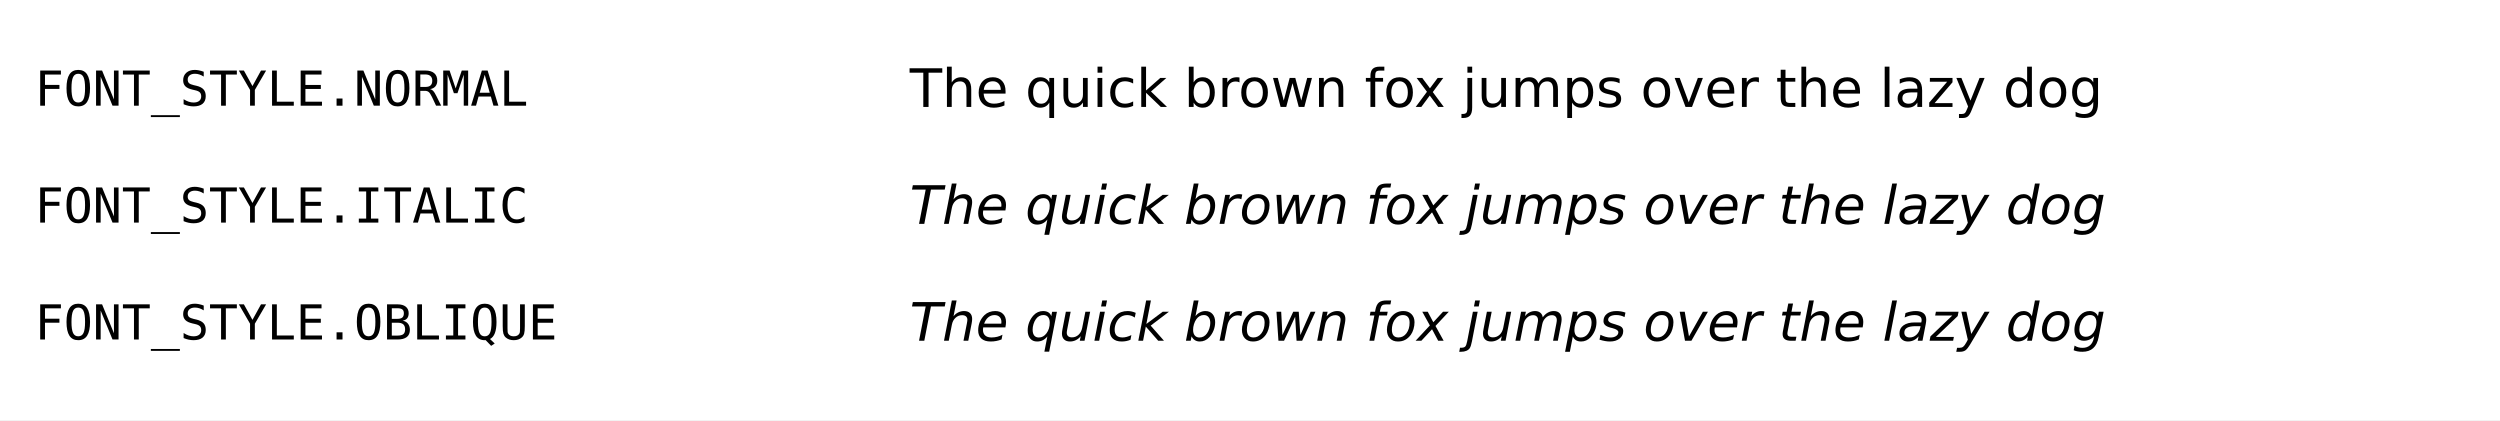
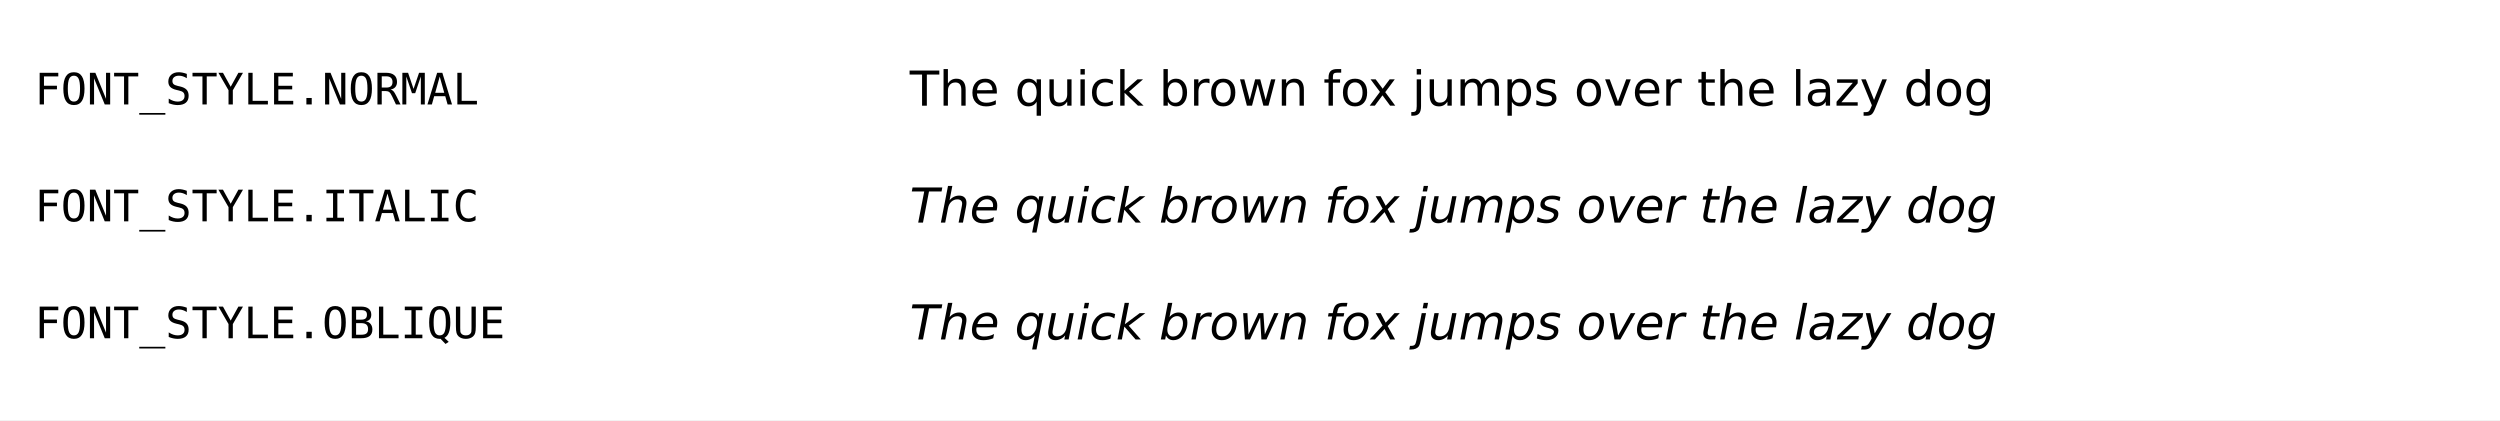
<svg xmlns="http://www.w3.org/2000/svg" xmlns:xlink="http://www.w3.org/1999/xlink" width="518.4pt" height="87.12pt" viewBox="0 0 518.4 87.12" version="1.1">
  <defs>
    <style type="text/css">*{stroke-linejoin: round; stroke-linecap: butt}</style>
  </defs>
  <g id="figure_1">
    <g id="patch_1">
      <path d="M 0 87.12  L 518.4 87.12  L 518.4 0  L 0 0  z " style="fill: #ffffff" />
    </g>
    <g id="axes_1">
      <g id="text_1">
-         <g transform="translate(7.2 21.91766) scale(0.1 -0.1)">
+         <g transform="translate(7.2 21.65789) scale(0.09 -0.09)">
          <defs>
            <path id="DejaVuSansMono-29" d="M 728 4666  L 3475 4666  L 3475 4134  L 1363 4134  L 1363 2759  L 3278 2759  L 3278 2228  L 1363 2228  L 1363 0  L 728 0  L 728 4666  z " transform="scale(0.015625)" />
            <path id="DejaVuSansMono-32" d="M 2828 2328  Q 2828 3356 2617 3797  Q 2406 4238 1925 4238  Q 1447 4238 1236 3797  Q 1025 3356 1025 2328  Q 1025 1303 1236 862  Q 1447 422 1925 422  Q 2406 422 2617 861  Q 2828 1300 2828 2328  z M 3488 2328  Q 3488 1109 3102 509  Q 2716 -91 1925 -91  Q 1134 -91 750 506  Q 366 1103 366 2328  Q 366 3550 752 4150  Q 1138 4750 1925 4750  Q 2716 4750 3102 4150  Q 3488 3550 3488 2328  z " transform="scale(0.015625)" />
            <path id="DejaVuSansMono-31" d="M 434 4666  L 1234 4666  L 2809 825  L 2809 4666  L 3419 4666  L 3419 0  L 2619 0  L 1044 3841  L 1044 0  L 434 0  L 434 4666  z " transform="scale(0.015625)" />
            <path id="DejaVuSansMono-37" d="M 147 4666  L 3706 4666  L 3706 4134  L 2247 4134  L 2247 0  L 1613 0  L 1613 4134  L 147 4134  L 147 4666  z " transform="scale(0.015625)" />
            <path id="DejaVuSansMono-42" d="M 3853 -1259  L 3853 -1509  L 0 -1509  L 0 -1259  L 3853 -1259  z " transform="scale(0.015625)" />
            <path id="DejaVuSansMono-36" d="M 3163 4506  L 3163 3866  Q 2875 4050 2586 4144  Q 2297 4238 2003 4238  Q 1556 4238 1297 4030  Q 1038 3822 1038 3469  Q 1038 3159 1208 2996  Q 1378 2834 1844 2725  L 2175 2650  Q 2831 2497 3131 2169  Q 3431 1841 3431 1275  Q 3431 609 3018 259  Q 2606 -91 1819 -91  Q 1491 -91 1159 -20  Q 828 50 494 191  L 494 863  Q 853 634 1173 528  Q 1494 422 1819 422  Q 2297 422 2562 636  Q 2828 850 2828 1234  Q 2828 1584 2645 1768  Q 2463 1953 2009 2053  L 1672 2131  Q 1022 2278 728 2575  Q 434 2872 434 3372  Q 434 3997 854 4373  Q 1275 4750 1972 4750  Q 2241 4750 2537 4689  Q 2834 4628 3163 4506  z " transform="scale(0.015625)" />
            <path id="DejaVuSansMono-3c" d="M 116 4666  L 788 4666  L 1925 2606  L 3059 4666  L 3738 4666  L 2241 2094  L 2241 0  L 1606 0  L 1606 2094  L 116 4666  z " transform="scale(0.015625)" />
            <path id="DejaVuSansMono-2f" d="M 672 4666  L 1306 4666  L 1306 531  L 3559 531  L 3559 0  L 672 0  L 672 4666  z " transform="scale(0.015625)" />
            <path id="DejaVuSansMono-28" d="M 616 4666  L 3384 4666  L 3384 4134  L 1247 4134  L 1247 2753  L 3291 2753  L 3291 2222  L 1247 2222  L 1247 531  L 3444 531  L 3444 0  L 616 0  L 616 4666  z " transform="scale(0.015625)" />
            <path id="DejaVuSansMono-11" d="M 1528 953  L 2316 953  L 2316 0  L 1528 0  L 1528 953  z " transform="scale(0.015625)" />
            <path id="DejaVuSansMono-35" d="M 2375 2203  Q 2619 2141 2791 1967  Q 2963 1794 3219 1275  L 3853 0  L 3175 0  L 2619 1178  Q 2378 1681 2186 1826  Q 1994 1972 1684 1972  L 1081 1972  L 1081 0  L 447 0  L 447 4666  L 1747 4666  Q 2516 4666 2925 4319  Q 3334 3972 3334 3316  Q 3334 2853 3082 2561  Q 2831 2269 2375 2203  z M 1081 4147  L 1081 2491  L 1772 2491  Q 2225 2491 2447 2694  Q 2669 2897 2669 3316  Q 2669 3719 2433 3933  Q 2197 4147 1747 4147  L 1081 4147  z " transform="scale(0.015625)" />
            <path id="DejaVuSansMono-30" d="M 269 4666  L 1113 4666  L 1919 2291  L 2731 4666  L 3578 4666  L 3578 0  L 2994 0  L 2994 4122  L 2163 1663  L 1684 1663  L 850 4122  L 850 0  L 269 0  L 269 4666  z " transform="scale(0.015625)" />
            <path id="DejaVuSansMono-24" d="M 1925 4109  L 1259 1722  L 2591 1722  L 1925 4109  z M 1544 4666  L 2309 4666  L 3738 0  L 3084 0  L 2741 1216  L 1106 1216  L 769 0  L 116 0  L 1544 4666  z " transform="scale(0.015625)" />
          </defs>
          <use xlink:href="#DejaVuSansMono-29" />
          <use xlink:href="#DejaVuSansMono-32" transform="translate(60.20312 0)" />
          <use xlink:href="#DejaVuSansMono-31" transform="translate(120.4062 0)" />
          <use xlink:href="#DejaVuSansMono-37" transform="translate(180.6094 0)" />
          <use xlink:href="#DejaVuSansMono-42" transform="translate(240.8125 0)" />
          <use xlink:href="#DejaVuSansMono-36" transform="translate(301.0156 0)" />
          <use xlink:href="#DejaVuSansMono-37" transform="translate(361.2188 0)" />
          <use xlink:href="#DejaVuSansMono-3c" transform="translate(421.4219 0)" />
          <use xlink:href="#DejaVuSansMono-2f" transform="translate(481.625 0)" />
          <use xlink:href="#DejaVuSansMono-28" transform="translate(541.8281 0)" />
          <use xlink:href="#DejaVuSansMono-11" transform="translate(602.0312 0)" />
          <use xlink:href="#DejaVuSansMono-31" transform="translate(662.2344 0)" />
          <use xlink:href="#DejaVuSansMono-32" transform="translate(722.4375 0)" />
          <use xlink:href="#DejaVuSansMono-35" transform="translate(782.6406 0)" />
          <use xlink:href="#DejaVuSansMono-30" transform="translate(842.8438 0)" />
          <use xlink:href="#DejaVuSansMono-24" transform="translate(903.0469 0)" />
          <use xlink:href="#DejaVuSansMono-2f" transform="translate(963.25 0)" />
        </g>
      </g>
      <g id="text_2">
-         <g transform="translate(188.64 22.17785) scale(0.11 -0.11)">
+         <g transform="translate(188.64 21.91805) scale(0.1 -0.1)">
          <defs>
            <path id="DejaVuSans-37" d="M -19 4666  L 3928 4666  L 3928 4134  L 2272 4134  L 2272 0  L 1638 0  L 1638 4134  L -19 4134  L -19 4666  z " transform="scale(0.015625)" />
            <path id="DejaVuSans-4b" d="M 3513 2113  L 3513 0  L 2938 0  L 2938 2094  Q 2938 2591 2744 2837  Q 2550 3084 2163 3084  Q 1697 3084 1428 2787  Q 1159 2491 1159 1978  L 1159 0  L 581 0  L 581 4863  L 1159 4863  L 1159 2956  Q 1366 3272 1645 3428  Q 1925 3584 2291 3584  Q 2894 3584 3203 3211  Q 3513 2838 3513 2113  z " transform="scale(0.015625)" />
            <path id="DejaVuSans-48" d="M 3597 1894  L 3597 1613  L 953 1613  Q 991 1019 1311 708  Q 1631 397 2203 397  Q 2534 397 2845 478  Q 3156 559 3463 722  L 3463 178  Q 3153 47 2828 -22  Q 2503 -91 2169 -91  Q 1331 -91 842 396  Q 353 884 353 1716  Q 353 2575 817 3079  Q 1281 3584 2069 3584  Q 2775 3584 3186 3129  Q 3597 2675 3597 1894  z M 3022 2063  Q 3016 2534 2758 2815  Q 2500 3097 2075 3097  Q 1594 3097 1305 2825  Q 1016 2553 972 2059  L 3022 2063  z " transform="scale(0.015625)" />
            <path id="DejaVuSans-3" transform="scale(0.015625)" />
            <path id="DejaVuSans-54" d="M 947 1747  Q 947 1113 1208 752  Q 1469 391 1925 391  Q 2381 391 2643 752  Q 2906 1113 2906 1747  Q 2906 2381 2643 2742  Q 2381 3103 1925 3103  Q 1469 3103 1208 2742  Q 947 2381 947 1747  z M 2906 525  Q 2725 213 2448 61  Q 2172 -91 1784 -91  Q 1150 -91 751 415  Q 353 922 353 1747  Q 353 2572 751 3078  Q 1150 3584 1784 3584  Q 2172 3584 2448 3432  Q 2725 3281 2906 2969  L 2906 3500  L 3481 3500  L 3481 -1331  L 2906 -1331  L 2906 525  z " transform="scale(0.015625)" />
            <path id="DejaVuSans-58" d="M 544 1381  L 544 3500  L 1119 3500  L 1119 1403  Q 1119 906 1312 657  Q 1506 409 1894 409  Q 2359 409 2629 706  Q 2900 1003 2900 1516  L 2900 3500  L 3475 3500  L 3475 0  L 2900 0  L 2900 538  Q 2691 219 2414 64  Q 2138 -91 1772 -91  Q 1169 -91 856 284  Q 544 659 544 1381  z M 1991 3584  L 1991 3584  z " transform="scale(0.015625)" />
            <path id="DejaVuSans-4c" d="M 603 3500  L 1178 3500  L 1178 0  L 603 0  L 603 3500  z M 603 4863  L 1178 4863  L 1178 4134  L 603 4134  L 603 4863  z " transform="scale(0.015625)" />
            <path id="DejaVuSans-46" d="M 3122 3366  L 3122 2828  Q 2878 2963 2633 3030  Q 2388 3097 2138 3097  Q 1578 3097 1268 2742  Q 959 2388 959 1747  Q 959 1106 1268 751  Q 1578 397 2138 397  Q 2388 397 2633 464  Q 2878 531 3122 666  L 3122 134  Q 2881 22 2623 -34  Q 2366 -91 2075 -91  Q 1284 -91 818 406  Q 353 903 353 1747  Q 353 2603 823 3093  Q 1294 3584 2113 3584  Q 2378 3584 2631 3529  Q 2884 3475 3122 3366  z " transform="scale(0.015625)" />
            <path id="DejaVuSans-4e" d="M 581 4863  L 1159 4863  L 1159 1991  L 2875 3500  L 3609 3500  L 1753 1863  L 3688 0  L 2938 0  L 1159 1709  L 1159 0  L 581 0  L 581 4863  z " transform="scale(0.015625)" />
            <path id="DejaVuSans-45" d="M 3116 1747  Q 3116 2381 2855 2742  Q 2594 3103 2138 3103  Q 1681 3103 1420 2742  Q 1159 2381 1159 1747  Q 1159 1113 1420 752  Q 1681 391 2138 391  Q 2594 391 2855 752  Q 3116 1113 3116 1747  z M 1159 2969  Q 1341 3281 1617 3432  Q 1894 3584 2278 3584  Q 2916 3584 3314 3078  Q 3713 2572 3713 1747  Q 3713 922 3314 415  Q 2916 -91 2278 -91  Q 1894 -91 1617 61  Q 1341 213 1159 525  L 1159 0  L 581 0  L 581 4863  L 1159 4863  L 1159 2969  z " transform="scale(0.015625)" />
            <path id="DejaVuSans-55" d="M 2631 2963  Q 2534 3019 2420 3045  Q 2306 3072 2169 3072  Q 1681 3072 1420 2755  Q 1159 2438 1159 1844  L 1159 0  L 581 0  L 581 3500  L 1159 3500  L 1159 2956  Q 1341 3275 1631 3429  Q 1922 3584 2338 3584  Q 2397 3584 2469 3576  Q 2541 3569 2628 3553  L 2631 2963  z " transform="scale(0.015625)" />
            <path id="DejaVuSans-52" d="M 1959 3097  Q 1497 3097 1228 2736  Q 959 2375 959 1747  Q 959 1119 1226 758  Q 1494 397 1959 397  Q 2419 397 2687 759  Q 2956 1122 2956 1747  Q 2956 2369 2687 2733  Q 2419 3097 1959 3097  z M 1959 3584  Q 2709 3584 3137 3096  Q 3566 2609 3566 1747  Q 3566 888 3137 398  Q 2709 -91 1959 -91  Q 1206 -91 779 398  Q 353 888 353 1747  Q 353 2609 779 3096  Q 1206 3584 1959 3584  z " transform="scale(0.015625)" />
            <path id="DejaVuSans-5a" d="M 269 3500  L 844 3500  L 1563 769  L 2278 3500  L 2956 3500  L 3675 769  L 4391 3500  L 4966 3500  L 4050 0  L 3372 0  L 2619 2869  L 1863 0  L 1184 0  L 269 3500  z " transform="scale(0.015625)" />
            <path id="DejaVuSans-51" d="M 3513 2113  L 3513 0  L 2938 0  L 2938 2094  Q 2938 2591 2744 2837  Q 2550 3084 2163 3084  Q 1697 3084 1428 2787  Q 1159 2491 1159 1978  L 1159 0  L 581 0  L 581 3500  L 1159 3500  L 1159 2956  Q 1366 3272 1645 3428  Q 1925 3584 2291 3584  Q 2894 3584 3203 3211  Q 3513 2838 3513 2113  z " transform="scale(0.015625)" />
            <path id="DejaVuSans-49" d="M 2375 4863  L 2375 4384  L 1825 4384  Q 1516 4384 1395 4259  Q 1275 4134 1275 3809  L 1275 3500  L 2222 3500  L 2222 3053  L 1275 3053  L 1275 0  L 697 0  L 697 3053  L 147 3053  L 147 3500  L 697 3500  L 697 3744  Q 697 4328 969 4595  Q 1241 4863 1831 4863  L 2375 4863  z " transform="scale(0.015625)" />
            <path id="DejaVuSans-5b" d="M 3513 3500  L 2247 1797  L 3578 0  L 2900 0  L 1881 1375  L 863 0  L 184 0  L 1544 1831  L 300 3500  L 978 3500  L 1906 2253  L 2834 3500  L 3513 3500  z " transform="scale(0.015625)" />
            <path id="DejaVuSans-4d" d="M 603 3500  L 1178 3500  L 1178 -63  Q 1178 -731 923 -1031  Q 669 -1331 103 -1331  L -116 -1331  L -116 -844  L 38 -844  Q 366 -844 484 -692  Q 603 -541 603 -63  L 603 3500  z M 603 4863  L 1178 4863  L 1178 4134  L 603 4134  L 603 4863  z " transform="scale(0.015625)" />
            <path id="DejaVuSans-50" d="M 3328 2828  Q 3544 3216 3844 3400  Q 4144 3584 4550 3584  Q 5097 3584 5394 3201  Q 5691 2819 5691 2113  L 5691 0  L 5113 0  L 5113 2094  Q 5113 2597 4934 2840  Q 4756 3084 4391 3084  Q 3944 3084 3684 2787  Q 3425 2491 3425 1978  L 3425 0  L 2847 0  L 2847 2094  Q 2847 2600 2669 2842  Q 2491 3084 2119 3084  Q 1678 3084 1418 2786  Q 1159 2488 1159 1978  L 1159 0  L 581 0  L 581 3500  L 1159 3500  L 1159 2956  Q 1356 3278 1631 3431  Q 1906 3584 2284 3584  Q 2666 3584 2933 3390  Q 3200 3197 3328 2828  z " transform="scale(0.015625)" />
            <path id="DejaVuSans-53" d="M 1159 525  L 1159 -1331  L 581 -1331  L 581 3500  L 1159 3500  L 1159 2969  Q 1341 3281 1617 3432  Q 1894 3584 2278 3584  Q 2916 3584 3314 3078  Q 3713 2572 3713 1747  Q 3713 922 3314 415  Q 2916 -91 2278 -91  Q 1894 -91 1617 61  Q 1341 213 1159 525  z M 3116 1747  Q 3116 2381 2855 2742  Q 2594 3103 2138 3103  Q 1681 3103 1420 2742  Q 1159 2381 1159 1747  Q 1159 1113 1420 752  Q 1681 391 2138 391  Q 2594 391 2855 752  Q 3116 1113 3116 1747  z " transform="scale(0.015625)" />
            <path id="DejaVuSans-56" d="M 2834 3397  L 2834 2853  Q 2591 2978 2328 3040  Q 2066 3103 1784 3103  Q 1356 3103 1142 2972  Q 928 2841 928 2578  Q 928 2378 1081 2264  Q 1234 2150 1697 2047  L 1894 2003  Q 2506 1872 2764 1633  Q 3022 1394 3022 966  Q 3022 478 2636 193  Q 2250 -91 1575 -91  Q 1294 -91 989 -36  Q 684 19 347 128  L 347 722  Q 666 556 975 473  Q 1284 391 1588 391  Q 1994 391 2212 530  Q 2431 669 2431 922  Q 2431 1156 2273 1281  Q 2116 1406 1581 1522  L 1381 1569  Q 847 1681 609 1914  Q 372 2147 372 2553  Q 372 3047 722 3315  Q 1072 3584 1716 3584  Q 2034 3584 2315 3537  Q 2597 3491 2834 3397  z " transform="scale(0.015625)" />
            <path id="DejaVuSans-59" d="M 191 3500  L 800 3500  L 1894 563  L 2988 3500  L 3597 3500  L 2284 0  L 1503 0  L 191 3500  z " transform="scale(0.015625)" />
            <path id="DejaVuSans-57" d="M 1172 4494  L 1172 3500  L 2356 3500  L 2356 3053  L 1172 3053  L 1172 1153  Q 1172 725 1289 603  Q 1406 481 1766 481  L 2356 481  L 2356 0  L 1766 0  Q 1100 0 847 248  Q 594 497 594 1153  L 594 3053  L 172 3053  L 172 3500  L 594 3500  L 594 4494  L 1172 4494  z " transform="scale(0.015625)" />
            <path id="DejaVuSans-4f" d="M 603 4863  L 1178 4863  L 1178 0  L 603 0  L 603 4863  z " transform="scale(0.015625)" />
            <path id="DejaVuSans-44" d="M 2194 1759  Q 1497 1759 1228 1600  Q 959 1441 959 1056  Q 959 750 1161 570  Q 1363 391 1709 391  Q 2188 391 2477 730  Q 2766 1069 2766 1631  L 2766 1759  L 2194 1759  z M 3341 1997  L 3341 0  L 2766 0  L 2766 531  Q 2569 213 2275 61  Q 1981 -91 1556 -91  Q 1019 -91 701 211  Q 384 513 384 1019  Q 384 1609 779 1909  Q 1175 2209 1959 2209  L 2766 2209  L 2766 2266  Q 2766 2663 2505 2880  Q 2244 3097 1772 3097  Q 1472 3097 1187 3025  Q 903 2953 641 2809  L 641 3341  Q 956 3463 1253 3523  Q 1550 3584 1831 3584  Q 2591 3584 2966 3190  Q 3341 2797 3341 1997  z " transform="scale(0.015625)" />
            <path id="DejaVuSans-5d" d="M 353 3500  L 3084 3500  L 3084 2975  L 922 459  L 3084 459  L 3084 0  L 275 0  L 275 525  L 2438 3041  L 353 3041  L 353 3500  z " transform="scale(0.015625)" />
            <path id="DejaVuSans-5c" d="M 2059 -325  Q 1816 -950 1584 -1140  Q 1353 -1331 966 -1331  L 506 -1331  L 506 -850  L 844 -850  Q 1081 -850 1212 -737  Q 1344 -625 1503 -206  L 1606 56  L 191 3500  L 800 3500  L 1894 763  L 2988 3500  L 3597 3500  L 2059 -325  z " transform="scale(0.015625)" />
            <path id="DejaVuSans-47" d="M 2906 2969  L 2906 4863  L 3481 4863  L 3481 0  L 2906 0  L 2906 525  Q 2725 213 2448 61  Q 2172 -91 1784 -91  Q 1150 -91 751 415  Q 353 922 353 1747  Q 353 2572 751 3078  Q 1150 3584 1784 3584  Q 2172 3584 2448 3432  Q 2725 3281 2906 2969  z M 947 1747  Q 947 1113 1208 752  Q 1469 391 1925 391  Q 2381 391 2643 752  Q 2906 1113 2906 1747  Q 2906 2381 2643 2742  Q 2381 3103 1925 3103  Q 1469 3103 1208 2742  Q 947 2381 947 1747  z " transform="scale(0.015625)" />
            <path id="DejaVuSans-4a" d="M 2906 1791  Q 2906 2416 2648 2759  Q 2391 3103 1925 3103  Q 1463 3103 1205 2759  Q 947 2416 947 1791  Q 947 1169 1205 825  Q 1463 481 1925 481  Q 2391 481 2648 825  Q 2906 1169 2906 1791  z M 3481 434  Q 3481 -459 3084 -895  Q 2688 -1331 1869 -1331  Q 1566 -1331 1297 -1286  Q 1028 -1241 775 -1147  L 775 -588  Q 1028 -725 1275 -790  Q 1522 -856 1778 -856  Q 2344 -856 2625 -561  Q 2906 -266 2906 331  L 2906 616  Q 2728 306 2450 153  Q 2172 0 1784 0  Q 1141 0 747 490  Q 353 981 353 1791  Q 353 2603 747 3093  Q 1141 3584 1784 3584  Q 2172 3584 2450 3431  Q 2728 3278 2906 2969  L 2906 3500  L 3481 3500  L 3481 434  z " transform="scale(0.015625)" />
          </defs>
          <use xlink:href="#DejaVuSans-37" />
          <use xlink:href="#DejaVuSans-4b" transform="translate(61.07812 0)" />
          <use xlink:href="#DejaVuSans-48" transform="translate(124.4531 0)" />
          <use xlink:href="#DejaVuSans-3" transform="translate(185.9844 0)" />
          <use xlink:href="#DejaVuSans-54" transform="translate(217.7656 0)" />
          <use xlink:href="#DejaVuSans-58" transform="translate(281.25 0)" />
          <use xlink:href="#DejaVuSans-4c" transform="translate(344.625 0)" />
          <use xlink:href="#DejaVuSans-46" transform="translate(372.4062 0)" />
          <use xlink:href="#DejaVuSans-4e" transform="translate(427.3906 0)" />
          <use xlink:href="#DejaVuSans-3" transform="translate(485.2969 0)" />
          <use xlink:href="#DejaVuSans-45" transform="translate(517.0781 0)" />
          <use xlink:href="#DejaVuSans-55" transform="translate(580.5625 0)" />
          <use xlink:href="#DejaVuSans-52" transform="translate(619.4688 0)" />
          <use xlink:href="#DejaVuSans-5a" transform="translate(680.6562 0)" />
          <use xlink:href="#DejaVuSans-51" transform="translate(762.4375 0)" />
          <use xlink:href="#DejaVuSans-3" transform="translate(825.8125 0)" />
          <use xlink:href="#DejaVuSans-49" transform="translate(857.5938 0)" />
          <use xlink:href="#DejaVuSans-52" transform="translate(892.7969 0)" />
          <use xlink:href="#DejaVuSans-5b" transform="translate(950.9062 0)" />
          <use xlink:href="#DejaVuSans-3" transform="translate(1010.094 0)" />
          <use xlink:href="#DejaVuSans-4d" transform="translate(1041.875 0)" />
          <use xlink:href="#DejaVuSans-58" transform="translate(1069.656 0)" />
          <use xlink:href="#DejaVuSans-50" transform="translate(1133.031 0)" />
          <use xlink:href="#DejaVuSans-53" transform="translate(1230.438 0)" />
          <use xlink:href="#DejaVuSans-56" transform="translate(1293.922 0)" />
          <use xlink:href="#DejaVuSans-3" transform="translate(1346.016 0)" />
          <use xlink:href="#DejaVuSans-52" transform="translate(1377.797 0)" />
          <use xlink:href="#DejaVuSans-59" transform="translate(1438.984 0)" />
          <use xlink:href="#DejaVuSans-48" transform="translate(1498.172 0)" />
          <use xlink:href="#DejaVuSans-55" transform="translate(1559.703 0)" />
          <use xlink:href="#DejaVuSans-3" transform="translate(1600.812 0)" />
          <use xlink:href="#DejaVuSans-57" transform="translate(1632.594 0)" />
          <use xlink:href="#DejaVuSans-4b" transform="translate(1671.797 0)" />
          <use xlink:href="#DejaVuSans-48" transform="translate(1735.172 0)" />
          <use xlink:href="#DejaVuSans-3" transform="translate(1796.703 0)" />
          <use xlink:href="#DejaVuSans-4f" transform="translate(1828.484 0)" />
          <use xlink:href="#DejaVuSans-44" transform="translate(1856.266 0)" />
          <use xlink:href="#DejaVuSans-5d" transform="translate(1917.547 0)" />
          <use xlink:href="#DejaVuSans-5c" transform="translate(1970.031 0)" />
          <use xlink:href="#DejaVuSans-3" transform="translate(2029.219 0)" />
          <use xlink:href="#DejaVuSans-47" transform="translate(2061 0)" />
          <use xlink:href="#DejaVuSans-52" transform="translate(2124.484 0)" />
          <use xlink:href="#DejaVuSans-4a" transform="translate(2185.672 0)" />
        </g>
      </g>
      <g id="text_3">
-         <g transform="translate(7.2 46.15766) scale(0.1 -0.1)">
+         <g transform="translate(7.2 45.89789) scale(0.09 -0.09)">
          <defs>
            <path id="DejaVuSansMono-2c" d="M 628 4666  L 3219 4666  L 3219 4134  L 2241 4134  L 2241 531  L 3219 531  L 3219 0  L 628 0  L 628 531  L 1606 531  L 1606 4134  L 628 4134  L 628 4666  z " transform="scale(0.015625)" />
            <path id="DejaVuSansMono-26" d="M 3353 166  Q 3113 38 2859 -26  Q 2606 -91 2322 -91  Q 1425 -91 929 543  Q 434 1178 434 2328  Q 434 3472 932 4111  Q 1431 4750 2322 4750  Q 2606 4750 2859 4686  Q 3113 4622 3353 4494  L 3353 3847  Q 3122 4038 2856 4138  Q 2591 4238 2322 4238  Q 1706 4238 1400 3763  Q 1094 3288 1094 2328  Q 1094 1372 1400 897  Q 1706 422 2322 422  Q 2597 422 2861 522  Q 3125 622 3353 813  L 3353 166  z " transform="scale(0.015625)" />
          </defs>
          <use xlink:href="#DejaVuSansMono-29" />
          <use xlink:href="#DejaVuSansMono-32" transform="translate(60.20312 0)" />
          <use xlink:href="#DejaVuSansMono-31" transform="translate(120.4062 0)" />
          <use xlink:href="#DejaVuSansMono-37" transform="translate(180.6094 0)" />
          <use xlink:href="#DejaVuSansMono-42" transform="translate(240.8125 0)" />
          <use xlink:href="#DejaVuSansMono-36" transform="translate(301.0156 0)" />
          <use xlink:href="#DejaVuSansMono-37" transform="translate(361.2188 0)" />
          <use xlink:href="#DejaVuSansMono-3c" transform="translate(421.4219 0)" />
          <use xlink:href="#DejaVuSansMono-2f" transform="translate(481.625 0)" />
          <use xlink:href="#DejaVuSansMono-28" transform="translate(541.8281 0)" />
          <use xlink:href="#DejaVuSansMono-11" transform="translate(602.0312 0)" />
          <use xlink:href="#DejaVuSansMono-2c" transform="translate(662.2344 0)" />
          <use xlink:href="#DejaVuSansMono-37" transform="translate(722.4375 0)" />
          <use xlink:href="#DejaVuSansMono-24" transform="translate(782.6406 0)" />
          <use xlink:href="#DejaVuSansMono-2f" transform="translate(842.8438 0)" />
          <use xlink:href="#DejaVuSansMono-2c" transform="translate(903.0469 0)" />
          <use xlink:href="#DejaVuSansMono-26" transform="translate(963.25 0)" />
        </g>
      </g>
      <g id="text_4">
-         <g transform="translate(188.64 46.41785) scale(0.11 -0.11)">
+         <g transform="translate(188.64 46.15805) scale(0.1 -0.1)">
          <defs>
            <path id="DejaVuSans-Oblique-37" d="M 378 4666  L 4325 4666  L 4225 4134  L 2559 4134  L 1759 0  L 1125 0  L 1925 4134  L 275 4134  L 378 4666  z " transform="scale(0.015625)" />
            <path id="DejaVuSans-Oblique-4b" d="M 3566 2113  L 3156 0  L 2578 0  L 2988 2091  Q 3016 2238 3031 2350  Q 3047 2463 3047 2528  Q 3047 2791 2881 2937  Q 2716 3084 2419 3084  Q 1956 3084 1617 2771  Q 1278 2459 1178 1941  L 800 0  L 225 0  L 1172 4863  L 1747 4863  L 1375 2950  Q 1594 3244 1934 3414  Q 2275 3584 2650 3584  Q 3113 3584 3367 3334  Q 3622 3084 3622 2631  Q 3622 2519 3608 2391  Q 3594 2263 3566 2113  z " transform="scale(0.015625)" />
            <path id="DejaVuSans-Oblique-48" d="M 3078 2063  Q 3088 2113 3092 2166  Q 3097 2219 3097 2272  Q 3097 2653 2873 2875  Q 2650 3097 2266 3097  Q 1838 3097 1509 2826  Q 1181 2556 1013 2059  L 3078 2063  z M 3578 1613  L 903 1613  Q 884 1494 878 1425  Q 872 1356 872 1306  Q 872 872 1139 634  Q 1406 397 1894 397  Q 2269 397 2603 481  Q 2938 566 3225 728  L 3116 159  Q 2806 34 2476 -28  Q 2147 -91 1806 -91  Q 1078 -91 686 257  Q 294 606 294 1247  Q 294 1794 489 2264  Q 684 2734 1063 3103  Q 1306 3334 1642 3459  Q 1978 3584 2356 3584  Q 2950 3584 3301 3228  Q 3653 2872 3653 2272  Q 3653 2128 3634 1964  Q 3616 1800 3578 1613  z " transform="scale(0.015625)" />
            <path id="DejaVuSans-Oblique-3" transform="scale(0.015625)" />
            <path id="DejaVuSans-Oblique-54" d="M 2669 525  Q 2438 222 2123 65  Q 1809 -91 1428 -91  Q 897 -91 595 267  Q 294 625 294 1253  Q 294 1759 480 2231  Q 666 2703 1013 3078  Q 1238 3322 1530 3453  Q 1822 3584 2144 3584  Q 2531 3584 2781 3431  Q 3031 3278 3144 2969  L 3244 3494  L 3822 3494  L 2888 -1319  L 2309 -1319  L 2669 525  z M 891 1338  Q 891 875 1084 633  Q 1278 391 1644 391  Q 2188 391 2572 911  Q 2956 1431 2956 2175  Q 2956 2625 2757 2864  Q 2559 3103 2188 3103  Q 1916 3103 1684 2976  Q 1453 2850 1281 2606  Q 1100 2350 995 2006  Q 891 1663 891 1338  z " transform="scale(0.015625)" />
            <path id="DejaVuSans-Oblique-58" d="M 428 1388  L 838 3500  L 1416 3500  L 1006 1409  Q 975 1256 961 1147  Q 947 1038 947 966  Q 947 700 1109 554  Q 1272 409 1569 409  Q 2031 409 2368 721  Q 2706 1034 2809 1563  L 3194 3500  L 3769 3500  L 3091 0  L 2516 0  L 2631 550  Q 2388 244 2052 76  Q 1716 -91 1338 -91  Q 878 -91 622 161  Q 366 413 366 863  Q 366 956 381 1097  Q 397 1238 428 1388  z " transform="scale(0.015625)" />
            <path id="DejaVuSans-Oblique-4c" d="M 1172 4863  L 1747 4863  L 1606 4134  L 1031 4134  L 1172 4863  z M 909 3500  L 1484 3500  L 800 0  L 225 0  L 909 3500  z " transform="scale(0.015625)" />
            <path id="DejaVuSans-Oblique-46" d="M 3431 3366  L 3316 2797  Q 3109 2947 2876 3022  Q 2644 3097 2394 3097  Q 2119 3097 1870 3000  Q 1622 2903 1453 2725  Q 1184 2453 1037 2087  Q 891 1722 891 1331  Q 891 859 1127 628  Q 1363 397 1844 397  Q 2081 397 2348 469  Q 2616 541 2906 684  L 2797 116  Q 2547 13 2283 -39  Q 2019 -91 1741 -91  Q 1044 -91 669 257  Q 294 606 294 1253  Q 294 1797 489 2255  Q 684 2713 1069 3078  Q 1331 3328 1684 3456  Q 2038 3584 2456 3584  Q 2700 3584 2940 3529  Q 3181 3475 3431 3366  z " transform="scale(0.015625)" />
            <path id="DejaVuSans-Oblique-4e" d="M 1172 4863  L 1747 4863  L 1197 2028  L 3169 3500  L 3916 3500  L 1716 1825  L 3322 0  L 2625 0  L 1131 1709  L 800 0  L 225 0  L 1172 4863  z " transform="scale(0.015625)" />
            <path id="DejaVuSans-Oblique-45" d="M 3169 2138  Q 3169 2591 2961 2847  Q 2753 3103 2388 3103  Q 2122 3103 1889 2973  Q 1656 2844 1484 2597  Q 1303 2338 1198 1995  Q 1094 1653 1094 1313  Q 1094 881 1298 636  Q 1503 391 1863 391  Q 2134 391 2365 517  Q 2597 644 2772 891  Q 2950 1147 3059 1487  Q 3169 1828 3169 2138  z M 1381 2969  Q 1594 3256 1914 3420  Q 2234 3584 2584 3584  Q 3122 3584 3439 3221  Q 3756 2859 3756 2241  Q 3756 1734 3570 1259  Q 3384 784 3041 416  Q 2816 172 2522 40  Q 2228 -91 1906 -91  Q 1566 -91 1316 65  Q 1066 222 909 531  L 806 0  L 231 0  L 1178 4863  L 1753 4863  L 1381 2969  z " transform="scale(0.015625)" />
            <path id="DejaVuSans-Oblique-55" d="M 2853 2969  Q 2766 3016 2653 3041  Q 2541 3066 2413 3066  Q 1953 3066 1609 2717  Q 1266 2369 1153 1784  L 800 0  L 225 0  L 909 3500  L 1484 3500  L 1375 2956  Q 1603 3259 1920 3421  Q 2238 3584 2597 3584  Q 2691 3584 2781 3573  Q 2872 3563 2963 3538  L 2853 2969  z " transform="scale(0.015625)" />
            <path id="DejaVuSans-Oblique-52" d="M 1625 -91  Q 1009 -91 651 289  Q 294 669 294 1325  Q 294 1706 417 2101  Q 541 2497 738 2766  Q 1047 3184 1428 3384  Q 1809 3584 2291 3584  Q 2888 3584 3255 3212  Q 3622 2841 3622 2241  Q 3622 1825 3500 1412  Q 3378 1000 3181 728  Q 2875 309 2494 109  Q 2113 -91 1625 -91  z M 891 1344  Q 891 869 1089 633  Q 1288 397 1691 397  Q 2269 397 2648 901  Q 3028 1406 3028 2181  Q 3028 2634 2825 2865  Q 2622 3097 2228 3097  Q 1903 3097 1650 2945  Q 1397 2794 1197 2484  Q 1050 2253 970 1956  Q 891 1659 891 1344  z " transform="scale(0.015625)" />
            <path id="DejaVuSans-Oblique-5a" d="M 544 3500  L 1113 3500  L 1259 684  L 2566 3500  L 3231 3500  L 3425 684  L 4666 3500  L 5241 3500  L 3641 0  L 2969 0  L 2797 2900  L 1459 0  L 781 0  L 544 3500  z " transform="scale(0.015625)" />
            <path id="DejaVuSans-Oblique-51" d="M 3566 2113  L 3156 0  L 2578 0  L 2988 2091  Q 3016 2238 3031 2350  Q 3047 2463 3047 2528  Q 3047 2791 2881 2937  Q 2716 3084 2419 3084  Q 1956 3084 1622 2776  Q 1288 2469 1184 1941  L 800 0  L 225 0  L 903 3500  L 1478 3500  L 1363 2950  Q 1603 3253 1940 3418  Q 2278 3584 2650 3584  Q 3113 3584 3367 3334  Q 3622 3084 3622 2631  Q 3622 2519 3608 2391  Q 3594 2263 3566 2113  z " transform="scale(0.015625)" />
            <path id="DejaVuSans-Oblique-49" d="M 3059 4863  L 2969 4384  L 2419 4384  Q 2106 4384 1964 4261  Q 1822 4138 1753 3809  L 1691 3500  L 2638 3500  L 2553 3053  L 1606 3053  L 1013 0  L 434 0  L 1031 3053  L 481 3053  L 563 3500  L 1113 3500  L 1159 3744  Q 1278 4363 1576 4613  Q 1875 4863 2516 4863  L 3059 4863  z " transform="scale(0.015625)" />
            <path id="DejaVuSans-Oblique-5b" d="M 3841 3500  L 2234 1784  L 3219 0  L 2559 0  L 1819 1388  L 531 0  L -166 0  L 1556 1844  L 641 3500  L 1300 3500  L 1972 2234  L 3144 3500  L 3841 3500  z " transform="scale(0.015625)" />
            <path id="DejaVuSans-Oblique-4d" d="M 928 3500  L 1503 3500  L 813 -63  L 809 -78  Q 694 -675 544 -897  Q 403 -1106 132 -1218  Q -138 -1331 -506 -1331  L -722 -1331  L -628 -844  L -481 -844  Q -144 -844 -1 -703  Q 141 -563 238 -63  L 928 3500  z M 1197 4863  L 1772 4863  L 1631 4134  L 1056 4134  L 1197 4863  z " transform="scale(0.015625)" />
            <path id="DejaVuSans-Oblique-50" d="M 5747 2113  L 5338 0  L 4763 0  L 5166 2094  Q 5191 2228 5203 2325  Q 5216 2422 5216 2491  Q 5216 2772 5059 2928  Q 4903 3084 4622 3084  Q 4203 3084 3875 2770  Q 3547 2456 3450 1953  L 3066 0  L 2491 0  L 2900 2094  Q 2925 2209 2937 2307  Q 2950 2406 2950 2484  Q 2950 2769 2794 2926  Q 2638 3084 2363 3084  Q 1938 3084 1609 2770  Q 1281 2456 1184 1953  L 800 0  L 225 0  L 909 3500  L 1484 3500  L 1375 2956  Q 1609 3263 1923 3423  Q 2238 3584 2597 3584  Q 2978 3584 3223 3384  Q 3469 3184 3519 2828  Q 3781 3197 4126 3390  Q 4472 3584 4856 3584  Q 5306 3584 5551 3325  Q 5797 3066 5797 2591  Q 5797 2488 5784 2364  Q 5772 2241 5747 2113  z " transform="scale(0.015625)" />
            <path id="DejaVuSans-Oblique-53" d="M 3175 2156  Q 3175 2616 2975 2859  Q 2775 3103 2400 3103  Q 2144 3103 1911 2972  Q 1678 2841 1497 2591  Q 1319 2344 1212 1994  Q 1106 1644 1106 1300  Q 1106 863 1306 627  Q 1506 391 1875 391  Q 2147 391 2380 519  Q 2613 647 2778 891  Q 2956 1147 3065 1494  Q 3175 1841 3175 2156  z M 1394 2969  Q 1625 3272 1939 3428  Q 2253 3584 2638 3584  Q 3175 3584 3472 3232  Q 3769 2881 3769 2247  Q 3769 1728 3584 1258  Q 3400 788 3053 416  Q 2822 169 2531 39  Q 2241 -91 1919 -91  Q 1547 -91 1294 64  Q 1041 219 916 525  L 556 -1331  L -19 -1331  L 922 3500  L 1497 3500  L 1394 2969  z " transform="scale(0.015625)" />
            <path id="DejaVuSans-Oblique-56" d="M 3200 3397  L 3091 2853  Q 2863 2978 2609 3040  Q 2356 3103 2088 3103  Q 1634 3103 1373 2948  Q 1113 2794 1113 2528  Q 1113 2219 1719 2053  Q 1766 2041 1788 2034  L 1972 1978  Q 2547 1819 2739 1644  Q 2931 1469 2931 1166  Q 2931 609 2489 259  Q 2047 -91 1331 -91  Q 1053 -91 747 -37  Q 441 16 72 128  L 184 722  Q 500 559 806 475  Q 1113 391 1394 391  Q 1816 391 2080 572  Q 2344 753 2344 1031  Q 2344 1331 1650 1516  L 1591 1531  L 1394 1581  Q 956 1697 753 1886  Q 550 2075 550 2369  Q 550 2928 970 3256  Q 1391 3584 2113 3584  Q 2397 3584 2667 3537  Q 2938 3491 3200 3397  z " transform="scale(0.015625)" />
            <path id="DejaVuSans-Oblique-59" d="M 459 3500  L 1069 3500  L 1581 525  L 3256 3500  L 3866 3500  L 1875 0  L 1100 0  L 459 3500  z " transform="scale(0.015625)" />
            <path id="DejaVuSans-Oblique-57" d="M 2706 3500  L 2619 3053  L 1472 3053  L 1100 1153  Q 1081 1047 1072 975  Q 1063 903 1063 863  Q 1063 663 1183 572  Q 1303 481 1569 481  L 2150 481  L 2053 0  L 1503 0  Q 991 0 739 200  Q 488 400 488 806  Q 488 878 497 964  Q 506 1050 525 1153  L 897 3053  L 409 3053  L 500 3500  L 978 3500  L 1172 4494  L 1747 4494  L 1556 3500  L 2706 3500  z " transform="scale(0.015625)" />
            <path id="DejaVuSans-Oblique-4f" d="M 1172 4863  L 1747 4863  L 800 0  L 225 0  L 1172 4863  z " transform="scale(0.015625)" />
            <path id="DejaVuSans-Oblique-44" d="M 3438 1997  L 3047 0  L 2472 0  L 2578 531  Q 2325 219 2001 64  Q 1678 -91 1281 -91  Q 834 -91 548 182  Q 263 456 263 884  Q 263 1497 752 1853  Q 1241 2209 2100 2209  L 2900 2209  L 2931 2363  Q 2938 2388 2941 2417  Q 2944 2447 2944 2509  Q 2944 2788 2717 2942  Q 2491 3097 2081 3097  Q 1800 3097 1504 3025  Q 1209 2953 897 2809  L 997 3341  Q 1322 3463 1633 3523  Q 1944 3584 2234 3584  Q 2853 3584 3176 3315  Q 3500 3047 3500 2534  Q 3500 2431 3484 2292  Q 3469 2153 3438 1997  z M 2816 1759  L 2241 1759  Q 1534 1759 1195 1570  Q 856 1381 856 984  Q 856 709 1029 553  Q 1203 397 1509 397  Q 1978 397 2328 733  Q 2678 1069 2791 1631  L 2816 1759  z " transform="scale(0.015625)" />
            <path id="DejaVuSans-Oblique-5d" d="M 744 3500  L 3475 3500  L 3372 2975  L 738 459  L 2913 459  L 2822 0  L -19 0  L 84 525  L 2719 3041  L 653 3041  L 744 3500  z " transform="scale(0.015625)" />
            <path id="DejaVuSans-Oblique-5c" d="M 1588 -325  Q 1188 -997 936 -1164  Q 684 -1331 294 -1331  L -159 -1331  L -63 -850  L 269 -850  Q 509 -850 678 -719  Q 847 -588 1056 -206  L 1234 128  L 459 3500  L 1069 3500  L 1650 819  L 3256 3500  L 3859 3500  L 1588 -325  z " transform="scale(0.015625)" />
            <path id="DejaVuSans-Oblique-47" d="M 2675 525  Q 2444 222 2128 65  Q 1813 -91 1428 -91  Q 903 -91 598 267  Q 294 625 294 1247  Q 294 1766 478 2236  Q 663 2706 1013 3078  Q 1244 3325 1534 3454  Q 1825 3584 2144 3584  Q 2481 3584 2739 3421  Q 2997 3259 3138 2956  L 3513 4863  L 4091 4863  L 3144 0  L 2566 0  L 2675 525  z M 891 1350  Q 891 897 1095 644  Q 1300 391 1663 391  Q 1931 391 2161 520  Q 2391 650 2566 903  Q 2750 1166 2856 1509  Q 2963 1853 2963 2188  Q 2963 2622 2758 2865  Q 2553 3109 2194 3109  Q 1922 3109 1687 2981  Q 1453 2853 1288 2613  Q 1106 2353 998 2009  Q 891 1666 891 1350  z " transform="scale(0.015625)" />
            <path id="DejaVuSans-Oblique-4a" d="M 3816 3500  L 3219 434  Q 3047 -456 2561 -893  Q 2075 -1331 1253 -1331  Q 950 -1331 690 -1286  Q 431 -1241 206 -1147  L 313 -588  Q 525 -725 762 -790  Q 1000 -856 1269 -856  Q 1816 -856 2167 -557  Q 2519 -259 2631 300  L 2681 563  Q 2441 288 2122 144  Q 1803 0 1434 0  Q 903 0 598 351  Q 294 703 294 1319  Q 294 1803 478 2267  Q 663 2731 997 3091  Q 1219 3328 1514 3456  Q 1809 3584 2131 3584  Q 2484 3584 2746 3420  Q 3009 3256 3138 2956  L 3238 3500  L 3816 3500  z M 2950 2216  Q 2950 2641 2750 2872  Q 2550 3103 2181 3103  Q 1953 3103 1747 3012  Q 1541 2922 1394 2759  Q 1156 2491 1023 2127  Q 891 1763 891 1375  Q 891 944 1092 712  Q 1294 481 1672 481  Q 2219 481 2584 976  Q 2950 1472 2950 2216  z " transform="scale(0.015625)" />
          </defs>
          <use xlink:href="#DejaVuSans-Oblique-37" />
          <use xlink:href="#DejaVuSans-Oblique-4b" transform="translate(61.07812 0)" />
          <use xlink:href="#DejaVuSans-Oblique-48" transform="translate(124.4531 0)" />
          <use xlink:href="#DejaVuSans-Oblique-3" transform="translate(185.9844 0)" />
          <use xlink:href="#DejaVuSans-Oblique-54" transform="translate(217.7656 0)" />
          <use xlink:href="#DejaVuSans-Oblique-58" transform="translate(281.25 0)" />
          <use xlink:href="#DejaVuSans-Oblique-4c" transform="translate(344.625 0)" />
          <use xlink:href="#DejaVuSans-Oblique-46" transform="translate(372.4062 0)" />
          <use xlink:href="#DejaVuSans-Oblique-4e" transform="translate(427.3906 0)" />
          <use xlink:href="#DejaVuSans-Oblique-3" transform="translate(485.2969 0)" />
          <use xlink:href="#DejaVuSans-Oblique-45" transform="translate(517.0781 0)" />
          <use xlink:href="#DejaVuSans-Oblique-55" transform="translate(580.5625 0)" />
          <use xlink:href="#DejaVuSans-Oblique-52" transform="translate(621.6719 0)" />
          <use xlink:href="#DejaVuSans-Oblique-5a" transform="translate(682.8594 0)" />
          <use xlink:href="#DejaVuSans-Oblique-51" transform="translate(764.6406 0)" />
          <use xlink:href="#DejaVuSans-Oblique-3" transform="translate(828.0156 0)" />
          <use xlink:href="#DejaVuSans-Oblique-49" transform="translate(859.7969 0)" />
          <use xlink:href="#DejaVuSans-Oblique-52" transform="translate(895 0)" />
          <use xlink:href="#DejaVuSans-Oblique-5b" transform="translate(956.1875 0)" />
          <use xlink:href="#DejaVuSans-Oblique-3" transform="translate(1015.375 0)" />
          <use xlink:href="#DejaVuSans-Oblique-4d" transform="translate(1047.156 0)" />
          <use xlink:href="#DejaVuSans-Oblique-58" transform="translate(1074.938 0)" />
          <use xlink:href="#DejaVuSans-Oblique-50" transform="translate(1138.312 0)" />
          <use xlink:href="#DejaVuSans-Oblique-53" transform="translate(1235.719 0)" />
          <use xlink:href="#DejaVuSans-Oblique-56" transform="translate(1299.203 0)" />
          <use xlink:href="#DejaVuSans-Oblique-3" transform="translate(1351.297 0)" />
          <use xlink:href="#DejaVuSans-Oblique-52" transform="translate(1383.078 0)" />
          <use xlink:href="#DejaVuSans-Oblique-59" transform="translate(1444.266 0)" />
          <use xlink:href="#DejaVuSans-Oblique-48" transform="translate(1503.453 0)" />
          <use xlink:href="#DejaVuSans-Oblique-55" transform="translate(1564.984 0)" />
          <use xlink:href="#DejaVuSans-Oblique-3" transform="translate(1606.094 0)" />
          <use xlink:href="#DejaVuSans-Oblique-57" transform="translate(1637.875 0)" />
          <use xlink:href="#DejaVuSans-Oblique-4b" transform="translate(1677.078 0)" />
          <use xlink:href="#DejaVuSans-Oblique-48" transform="translate(1740.453 0)" />
          <use xlink:href="#DejaVuSans-Oblique-3" transform="translate(1801.984 0)" />
          <use xlink:href="#DejaVuSans-Oblique-4f" transform="translate(1833.766 0)" />
          <use xlink:href="#DejaVuSans-Oblique-44" transform="translate(1861.547 0)" />
          <use xlink:href="#DejaVuSans-Oblique-5d" transform="translate(1922.828 0)" />
          <use xlink:href="#DejaVuSans-Oblique-5c" transform="translate(1975.312 0)" />
          <use xlink:href="#DejaVuSans-Oblique-3" transform="translate(2034.5 0)" />
          <use xlink:href="#DejaVuSans-Oblique-47" transform="translate(2066.281 0)" />
          <use xlink:href="#DejaVuSans-Oblique-52" transform="translate(2129.766 0)" />
          <use xlink:href="#DejaVuSans-Oblique-4a" transform="translate(2190.953 0)" />
        </g>
      </g>
      <g id="text_5">
-         <g transform="translate(7.2 70.39766) scale(0.1 -0.1)">
+         <g transform="translate(7.2 70.13789) scale(0.09 -0.09)">
          <defs>
            <path id="DejaVuSansMono-25" d="M 1153 2228  L 1153 519  L 1900 519  Q 2450 519 2684 711  Q 2919 903 2919 1344  Q 2919 1800 2672 2014  Q 2425 2228 1900 2228  L 1153 2228  z M 1153 4147  L 1153 2741  L 1888 2741  Q 2344 2741 2548 2916  Q 2753 3091 2753 3481  Q 2753 3834 2551 3990  Q 2350 4147 1888 4147  L 1153 4147  z M 519 4666  L 1900 4666  Q 2616 4666 3003 4356  Q 3391 4047 3391 3481  Q 3391 3053 3186 2806  Q 2981 2559 2572 2497  Q 3031 2428 3292 2104  Q 3553 1781 3553 1281  Q 3553 647 3137 323  Q 2722 0 1900 0  L 519 0  L 519 4666  z " transform="scale(0.015625)" />
            <path id="DejaVuSansMono-34" d="M 2047 -84  Q 2025 -84 1984 -87  Q 1944 -91 1919 -91  Q 1138 -91 752 509  Q 366 1109 366 2328  Q 366 3550 752 4150  Q 1138 4750 1925 4750  Q 2716 4750 3102 4150  Q 3488 3550 3488 2328  Q 3488 1409 3273 848  Q 3059 288 2625 63  L 3250 -531  L 2778 -844  L 2047 -84  z M 2828 2328  Q 2828 3356 2617 3797  Q 2406 4238 1925 4238  Q 1447 4238 1236 3797  Q 1025 3356 1025 2328  Q 1025 1303 1236 862  Q 1447 422 1925 422  Q 2406 422 2617 861  Q 2828 1300 2828 2328  z " transform="scale(0.015625)" />
            <path id="DejaVuSansMono-38" d="M 459 1791  L 459 4666  L 1094 4666  L 1094 1503  Q 1094 1163 1112 1017  Q 1131 872 1178 794  Q 1278 609 1467 515  Q 1656 422 1925 422  Q 2197 422 2384 515  Q 2572 609 2675 794  Q 2722 872 2740 1015  Q 2759 1159 2759 1497  L 2759 4666  L 3391 4666  L 3391 1791  Q 3391 1075 3302 773  Q 3213 472 2994 275  Q 2788 91 2522 0  Q 2256 -91 1925 -91  Q 1597 -91 1331 0  Q 1066 91 856 275  Q 641 469 550 776  Q 459 1084 459 1791  z " transform="scale(0.015625)" />
          </defs>
          <use xlink:href="#DejaVuSansMono-29" />
          <use xlink:href="#DejaVuSansMono-32" transform="translate(60.20312 0)" />
          <use xlink:href="#DejaVuSansMono-31" transform="translate(120.4062 0)" />
          <use xlink:href="#DejaVuSansMono-37" transform="translate(180.6094 0)" />
          <use xlink:href="#DejaVuSansMono-42" transform="translate(240.8125 0)" />
          <use xlink:href="#DejaVuSansMono-36" transform="translate(301.0156 0)" />
          <use xlink:href="#DejaVuSansMono-37" transform="translate(361.2188 0)" />
          <use xlink:href="#DejaVuSansMono-3c" transform="translate(421.4219 0)" />
          <use xlink:href="#DejaVuSansMono-2f" transform="translate(481.625 0)" />
          <use xlink:href="#DejaVuSansMono-28" transform="translate(541.8281 0)" />
          <use xlink:href="#DejaVuSansMono-11" transform="translate(602.0312 0)" />
          <use xlink:href="#DejaVuSansMono-32" transform="translate(662.2344 0)" />
          <use xlink:href="#DejaVuSansMono-25" transform="translate(722.4375 0)" />
          <use xlink:href="#DejaVuSansMono-2f" transform="translate(782.6406 0)" />
          <use xlink:href="#DejaVuSansMono-2c" transform="translate(842.8438 0)" />
          <use xlink:href="#DejaVuSansMono-34" transform="translate(903.0469 0)" />
          <use xlink:href="#DejaVuSansMono-38" transform="translate(963.25 0)" />
          <use xlink:href="#DejaVuSansMono-28" transform="translate(1023.453 0)" />
        </g>
      </g>
      <g id="text_6">
-         <g transform="translate(188.64 70.65785) scale(0.11 -0.11)">
+         <g transform="translate(188.64 70.39805) scale(0.1 -0.1)">
          <use xlink:href="#DejaVuSans-Oblique-37" />
          <use xlink:href="#DejaVuSans-Oblique-4b" transform="translate(61.07812 0)" />
          <use xlink:href="#DejaVuSans-Oblique-48" transform="translate(124.4531 0)" />
          <use xlink:href="#DejaVuSans-Oblique-3" transform="translate(185.9844 0)" />
          <use xlink:href="#DejaVuSans-Oblique-54" transform="translate(217.7656 0)" />
          <use xlink:href="#DejaVuSans-Oblique-58" transform="translate(281.25 0)" />
          <use xlink:href="#DejaVuSans-Oblique-4c" transform="translate(344.625 0)" />
          <use xlink:href="#DejaVuSans-Oblique-46" transform="translate(372.4062 0)" />
          <use xlink:href="#DejaVuSans-Oblique-4e" transform="translate(427.3906 0)" />
          <use xlink:href="#DejaVuSans-Oblique-3" transform="translate(485.2969 0)" />
          <use xlink:href="#DejaVuSans-Oblique-45" transform="translate(517.0781 0)" />
          <use xlink:href="#DejaVuSans-Oblique-55" transform="translate(580.5625 0)" />
          <use xlink:href="#DejaVuSans-Oblique-52" transform="translate(621.6719 0)" />
          <use xlink:href="#DejaVuSans-Oblique-5a" transform="translate(682.8594 0)" />
          <use xlink:href="#DejaVuSans-Oblique-51" transform="translate(764.6406 0)" />
          <use xlink:href="#DejaVuSans-Oblique-3" transform="translate(828.0156 0)" />
          <use xlink:href="#DejaVuSans-Oblique-49" transform="translate(859.7969 0)" />
          <use xlink:href="#DejaVuSans-Oblique-52" transform="translate(895 0)" />
          <use xlink:href="#DejaVuSans-Oblique-5b" transform="translate(956.1875 0)" />
          <use xlink:href="#DejaVuSans-Oblique-3" transform="translate(1015.375 0)" />
          <use xlink:href="#DejaVuSans-Oblique-4d" transform="translate(1047.156 0)" />
          <use xlink:href="#DejaVuSans-Oblique-58" transform="translate(1074.938 0)" />
          <use xlink:href="#DejaVuSans-Oblique-50" transform="translate(1138.312 0)" />
          <use xlink:href="#DejaVuSans-Oblique-53" transform="translate(1235.719 0)" />
          <use xlink:href="#DejaVuSans-Oblique-56" transform="translate(1299.203 0)" />
          <use xlink:href="#DejaVuSans-Oblique-3" transform="translate(1351.297 0)" />
          <use xlink:href="#DejaVuSans-Oblique-52" transform="translate(1383.078 0)" />
          <use xlink:href="#DejaVuSans-Oblique-59" transform="translate(1444.266 0)" />
          <use xlink:href="#DejaVuSans-Oblique-48" transform="translate(1503.453 0)" />
          <use xlink:href="#DejaVuSans-Oblique-55" transform="translate(1564.984 0)" />
          <use xlink:href="#DejaVuSans-Oblique-3" transform="translate(1606.094 0)" />
          <use xlink:href="#DejaVuSans-Oblique-57" transform="translate(1637.875 0)" />
          <use xlink:href="#DejaVuSans-Oblique-4b" transform="translate(1677.078 0)" />
          <use xlink:href="#DejaVuSans-Oblique-48" transform="translate(1740.453 0)" />
          <use xlink:href="#DejaVuSans-Oblique-3" transform="translate(1801.984 0)" />
          <use xlink:href="#DejaVuSans-Oblique-4f" transform="translate(1833.766 0)" />
          <use xlink:href="#DejaVuSans-Oblique-44" transform="translate(1861.547 0)" />
          <use xlink:href="#DejaVuSans-Oblique-5d" transform="translate(1922.828 0)" />
          <use xlink:href="#DejaVuSans-Oblique-5c" transform="translate(1975.312 0)" />
          <use xlink:href="#DejaVuSans-Oblique-3" transform="translate(2034.5 0)" />
          <use xlink:href="#DejaVuSans-Oblique-47" transform="translate(2066.281 0)" />
          <use xlink:href="#DejaVuSans-Oblique-52" transform="translate(2129.766 0)" />
          <use xlink:href="#DejaVuSans-Oblique-4a" transform="translate(2190.953 0)" />
        </g>
      </g>
    </g>
  </g>
</svg>
